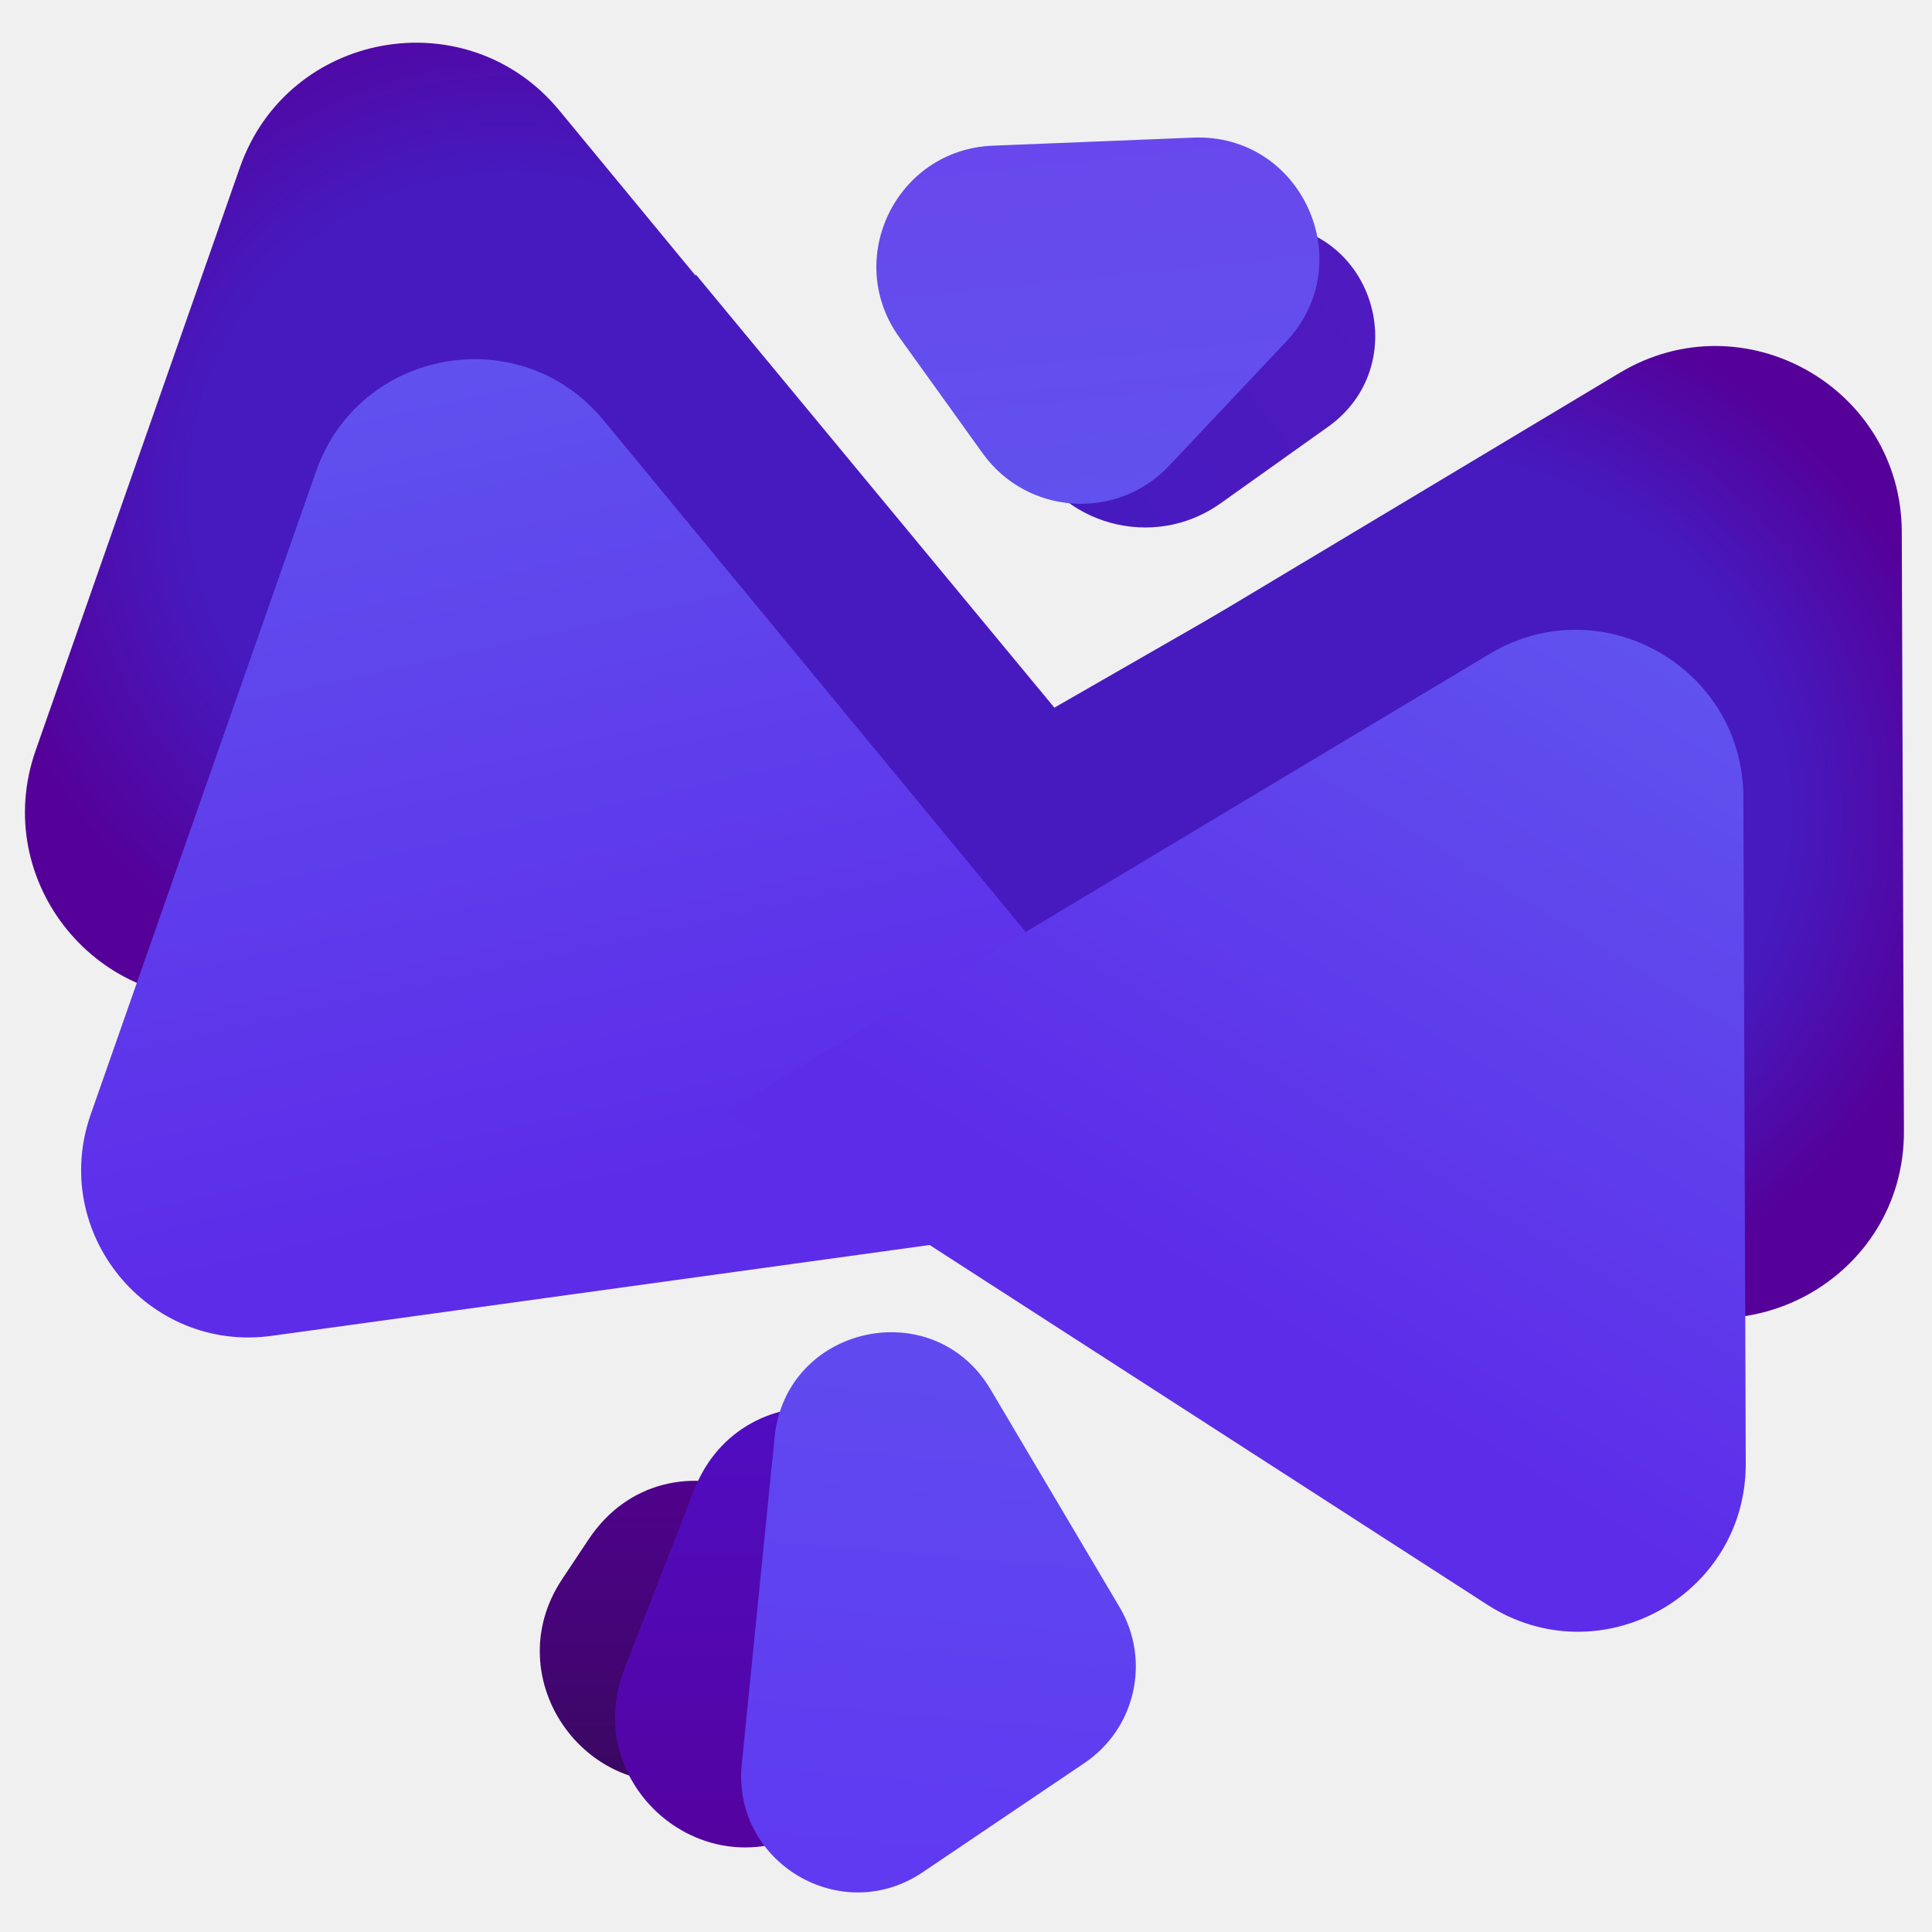
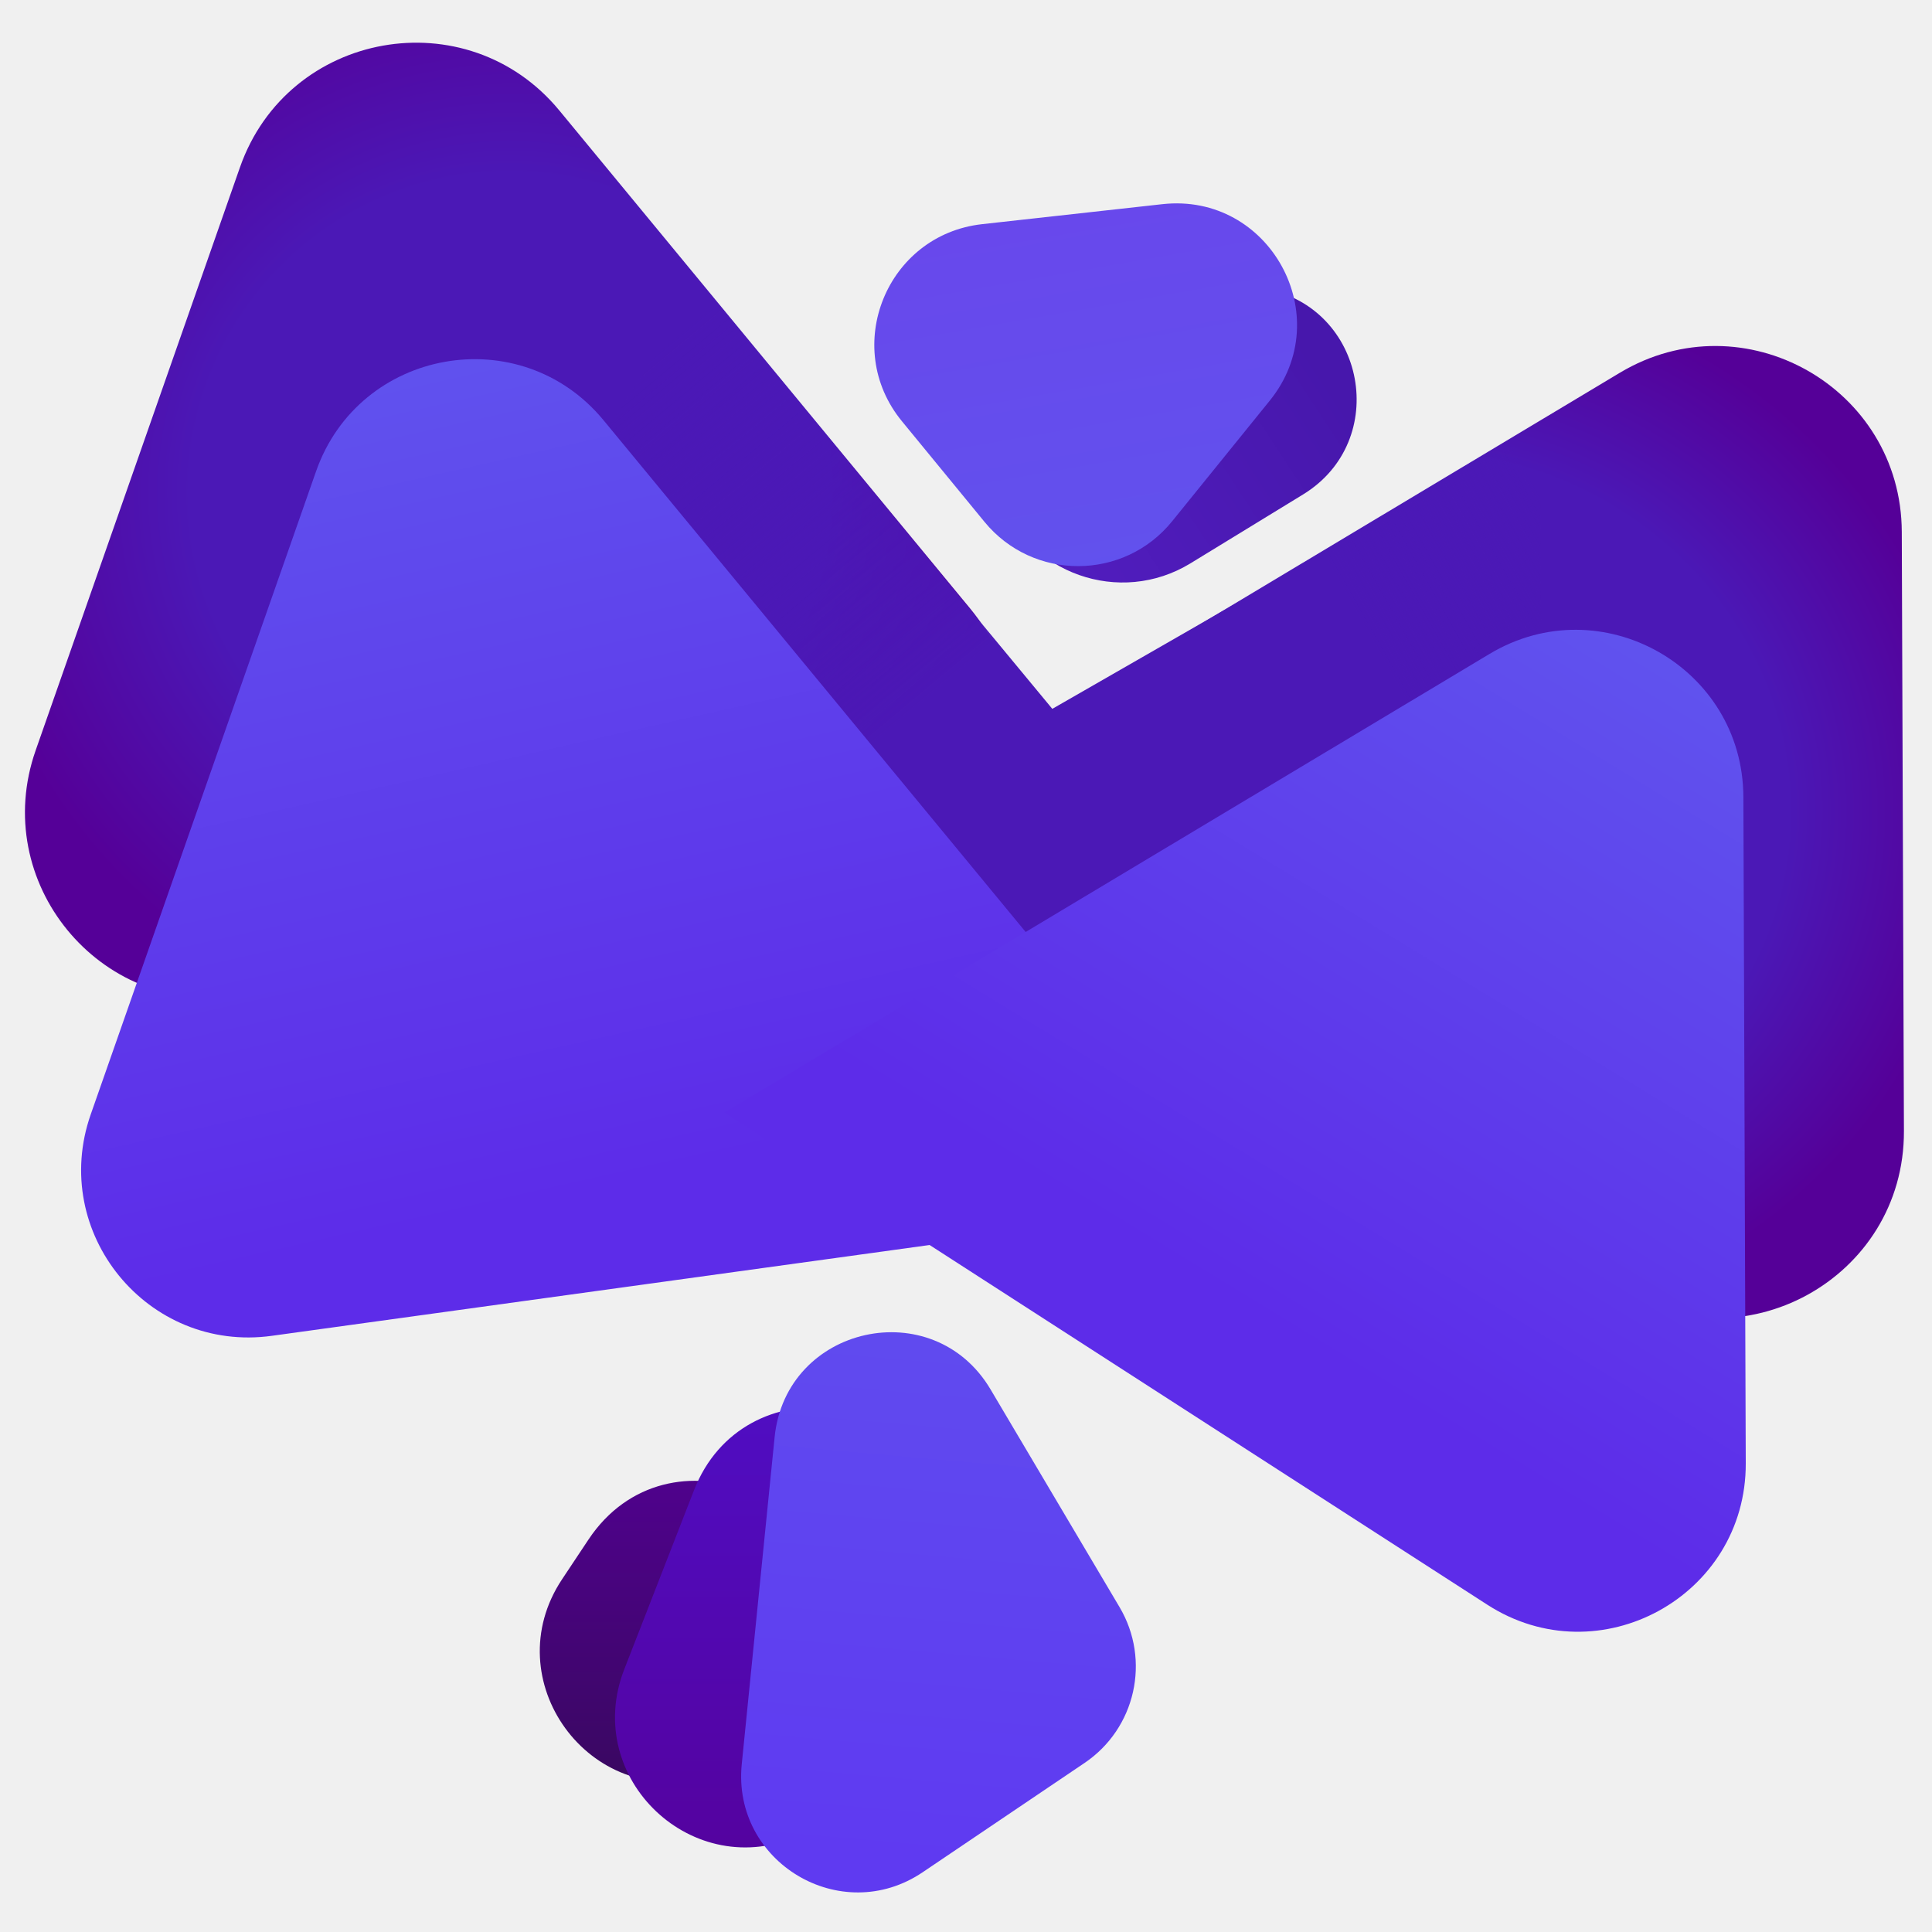
<svg xmlns="http://www.w3.org/2000/svg" width="415" height="415" viewBox="0 0 415 415" fill="none">
  <g clip-path="url(#clip0)">
    <path d="M347.945 80.072C374.552 64.125 408.398 83.218 408.509 114.238L408.97 242.946C409.084 274.684 373.962 293.907 347.29 276.704L243.631 209.848C218.725 193.785 219.327 157.16 244.748 141.924L347.945 80.072Z" fill="url(#paint0_angular)" />
    <path d="M330.748 92.13L331.812 254.061C331.905 268.231 316.346 276.947 304.311 269.467L194.289 201.084C182.725 193.897 183.019 176.968 194.827 170.187L330.748 92.13Z" fill="url(#paint1_linear)" />
    <path d="M51.539 35.956C61.842 6.552 100.32 -0.305 120.146 23.73L208.403 130.723C228.325 154.875 214.031 191.518 183.016 195.8L50.877 214.043C21.238 218.135 -2.237 189.429 7.657 161.192L51.539 35.956Z" fill="url(#paint2_angular)" />
-     <path d="M149.5 59L272 207H54L149.5 59Z" fill="#461ABF" />
+     <path d="M150.5 61L273 209H55L150.5 61Z" fill="url(#paint3_linear)" />
    <path d="M117 82L241 231H23L117 82Z" fill="#461ABF" />
-     <path d="M67.885 101.26C77.158 74.797 111.788 68.625 129.631 90.257L268 258L58.39 286.939C31.715 290.622 10.587 264.786 19.491 239.372L67.885 101.26Z" fill="url(#paint3_linear)" />
-     <path d="M214.706 83.729C206.04 63.952 222.075 42.223 243.528 44.672L274.034 48.155C295.958 50.658 303.242 78.881 285.267 91.68V91.68L262.204 108.104C247.733 118.409 227.447 112.806 220.317 96.534L214.706 83.729Z" fill="url(#paint4_linear)" />
-     <path d="M193.168 72.442C181.088 55.627 192.551 32.126 213.239 31.294L256.313 29.561C279.593 28.625 292.258 56.424 276.275 73.376L251.123 100.054C239.908 111.949 220.628 110.665 211.089 97.388L193.168 72.442Z" fill="url(#paint5_linear)" />
-     <path d="M126.411 330.696C143.444 305.08 183.331 321.681 177.158 351.818L175.648 359.189C173.543 369.469 165.865 377.71 155.758 380.536L151.593 381.701C126.594 388.691 106.363 360.847 120.736 339.232L126.411 330.696Z" fill="url(#paint6_linear)" />
-     <path d="M149.072 320.122C159.645 292.976 199.486 298.018 202.962 326.943L206.562 356.891C208.014 368.977 201.492 380.616 190.426 385.687L171.845 394.202C148.974 404.682 124.959 382.027 134.09 358.585L149.072 320.122Z" fill="url(#paint7_linear)" />
-     <path d="M166.393 308.693C168.806 284.681 200.475 277.687 212.776 298.45L240.487 345.224C247.233 356.61 243.936 371.282 232.967 378.687L198.196 402.162C180.636 414.018 157.214 400.023 159.332 378.942L166.393 308.693Z" fill="url(#paint8_linear)" />
-     <path d="M319.976 140.457C343.922 126.105 374.383 143.289 374.484 171.207L374.996 314.318C375.099 342.882 343.489 360.182 319.484 344.7L155.581 238.989L319.976 140.457Z" fill="url(#paint9_linear)" />
+     <path d="M67.885 101.26C77.158 74.797 111.788 68.625 129.631 90.257L268 258L58.39 286.939C31.715 290.622 10.587 264.786 19.491 239.372L67.885 101.26Z" fill="url(#paint4_linear)" />
+     <path d="M210.052 93.369C202.786 73.035 220.298 52.477 241.528 56.417L271.717 62.02C293.413 66.046 298.71 94.708 279.887 106.222L255.734 120.997C240.579 130.268 220.733 123.263 214.756 106.533L210.052 93.369Z" fill="url(#paint5_linear)" />
+     <path d="M193.738 90.486C180.648 74.536 190.461 50.425 210.969 48.15L249.673 43.857C272.762 41.295 287.365 67.994 272.752 86.053L251.787 111.962C241.427 124.764 221.926 124.832 211.477 112.101L193.738 90.486Z" fill="url(#paint6_linear)" />
+     <path d="M126.411 330.696C143.444 305.08 183.331 321.681 177.158 351.818L175.648 359.189C173.543 369.469 165.865 377.71 155.758 380.536L151.593 381.701C126.594 388.691 106.363 360.847 120.736 339.232L126.411 330.696Z" fill="url(#paint7_linear)" />
+     <path d="M149.072 320.122C159.645 292.976 199.486 298.018 202.962 326.943L206.562 356.891C208.014 368.977 201.492 380.616 190.426 385.687L171.845 394.202C148.974 404.682 124.959 382.027 134.09 358.585L149.072 320.122Z" fill="url(#paint8_linear)" />
+     <path d="M166.393 308.693C168.806 284.681 200.475 277.687 212.776 298.45L240.487 345.224C247.233 356.61 243.936 371.282 232.967 378.687L198.196 402.162C180.636 414.018 157.214 400.023 159.332 378.942L166.393 308.693Z" fill="url(#paint9_linear)" />
+     <path d="M319.976 140.457C343.922 126.105 374.383 143.289 374.484 171.207L374.996 314.318C375.099 342.882 343.489 360.182 319.484 344.7L155.581 238.989L319.976 140.457Z" fill="url(#paint10_linear)" />
  </g>
  <defs>
    <radialGradient id="paint0_angular" cx="0" cy="0" r="1" gradientUnits="userSpaceOnUse" gradientTransform="translate(304.5 173) rotate(94) scale(136 143.004)">
-       <stop offset="0.557" stop-color="#461ABF" />
+       <stop offset="0.557" stop-color="#4B18B6" />
      <stop offset="0.839" stop-color="#550098" />
    </radialGradient>
    <linearGradient id="paint1_linear" x1="236.543" y1="182.779" x2="343.502" y2="122.594" gradientUnits="userSpaceOnUse">
-       <stop offset="0.594" stop-color="#461ABF" />
-       <stop offset="1" stop-color="#461ABF" stop-opacity="0" />
+       <stop offset="0.594" stop-color="#4B18B6" />
+       <stop offset="0.974" stop-color="#4B18B6" stop-opacity="0" />
    </linearGradient>
    <radialGradient id="paint2_angular" cx="0" cy="0" r="1" gradientUnits="userSpaceOnUse" gradientTransform="translate(109.5 106) rotate(84.8718) scale(117.47 117.973)">
-       <stop offset="0.581" stop-color="#461ABF" />
+       <stop offset="0.581" stop-color="#4B18B6" />
      <stop offset="1" stop-color="#550098" />
    </radialGradient>
-     <linearGradient id="paint3_linear" x1="92.5" y1="70" x2="134" y2="254" gradientUnits="userSpaceOnUse">
+     <linearGradient id="paint3_linear" x1="203" y1="147" x2="142.5" y2="74.5" gradientUnits="userSpaceOnUse">
+       <stop stop-color="#4B18B6" />
+       <stop offset="1" stop-color="#4B18B6" stop-opacity="0" />
+     </linearGradient>
+     <linearGradient id="paint4_linear" x1="92.5" y1="70" x2="134" y2="254" gradientUnits="userSpaceOnUse">
      <stop stop-color="#6053EE" />
      <stop offset="1" stop-color="#5D2CE9" />
    </linearGradient>
-     <linearGradient id="paint4_linear" x1="223.754" y1="118.124" x2="290.138" y2="67.641" gradientUnits="userSpaceOnUse">
-       <stop offset="0.151" stop-color="#461ABF" />
-       <stop offset="1" stop-color="#4F1ABF" />
+     <linearGradient id="paint5_linear" x1="216.679" y1="128.31" x2="286.422" y2="82.581" gradientUnits="userSpaceOnUse">
+       <stop offset="0.151" stop-color="#511DBE" />
+       <stop offset="1" stop-color="#4717AC" />
    </linearGradient>
-     <linearGradient id="paint5_linear" x1="227" y1="-28.5" x2="242.5" y2="123" gradientUnits="userSpaceOnUse">
+     <linearGradient id="paint6_linear" x1="218.967" y1="-11.051" x2="244.628" y2="135.824" gradientUnits="userSpaceOnUse">
      <stop stop-color="#6053EE" />
      <stop offset="0" stop-color="#6D41EA" />
      <stop offset="1" stop-color="#6053EE" />
    </linearGradient>
-     <linearGradient id="paint6_linear" x1="132.627" y1="212.344" x2="132.627" y2="396.313" gradientUnits="userSpaceOnUse">
+     <linearGradient id="paint7_linear" x1="132.627" y1="212.344" x2="132.627" y2="396.313" gradientUnits="userSpaceOnUse">
      <stop offset="0.479" stop-color="#550098" />
      <stop offset="1" stop-color="#350958" />
    </linearGradient>
-     <linearGradient id="paint7_linear" x1="155.725" y1="216" x2="155.725" y2="417.717" gradientUnits="userSpaceOnUse">
+     <linearGradient id="paint8_linear" x1="155.725" y1="216" x2="155.725" y2="417.717" gradientUnits="userSpaceOnUse">
      <stop stop-color="#4C17E1" />
      <stop offset="1" stop-color="#550098" />
    </linearGradient>
-     <linearGradient id="paint8_linear" x1="203.545" y1="227.187" x2="188.443" y2="398.852" gradientUnits="userSpaceOnUse">
+     <linearGradient id="paint9_linear" x1="203.545" y1="227.187" x2="188.443" y2="398.852" gradientUnits="userSpaceOnUse">
      <stop stop-color="#6053EE" />
      <stop offset="1" stop-color="#5F3AF1" />
    </linearGradient>
-     <linearGradient id="paint9_linear" x1="355.669" y1="137.199" x2="267.93" y2="280.928" gradientUnits="userSpaceOnUse">
+     <linearGradient id="paint10_linear" x1="355.669" y1="137.199" x2="267.93" y2="280.928" gradientUnits="userSpaceOnUse">
      <stop stop-color="#6053EE" />
      <stop offset="1" stop-color="#5D2CE9" />
    </linearGradient>
    <clipPath id="clip0">
      <rect width="415" height="415" fill="white" />
    </clipPath>
  </defs>
</svg>
